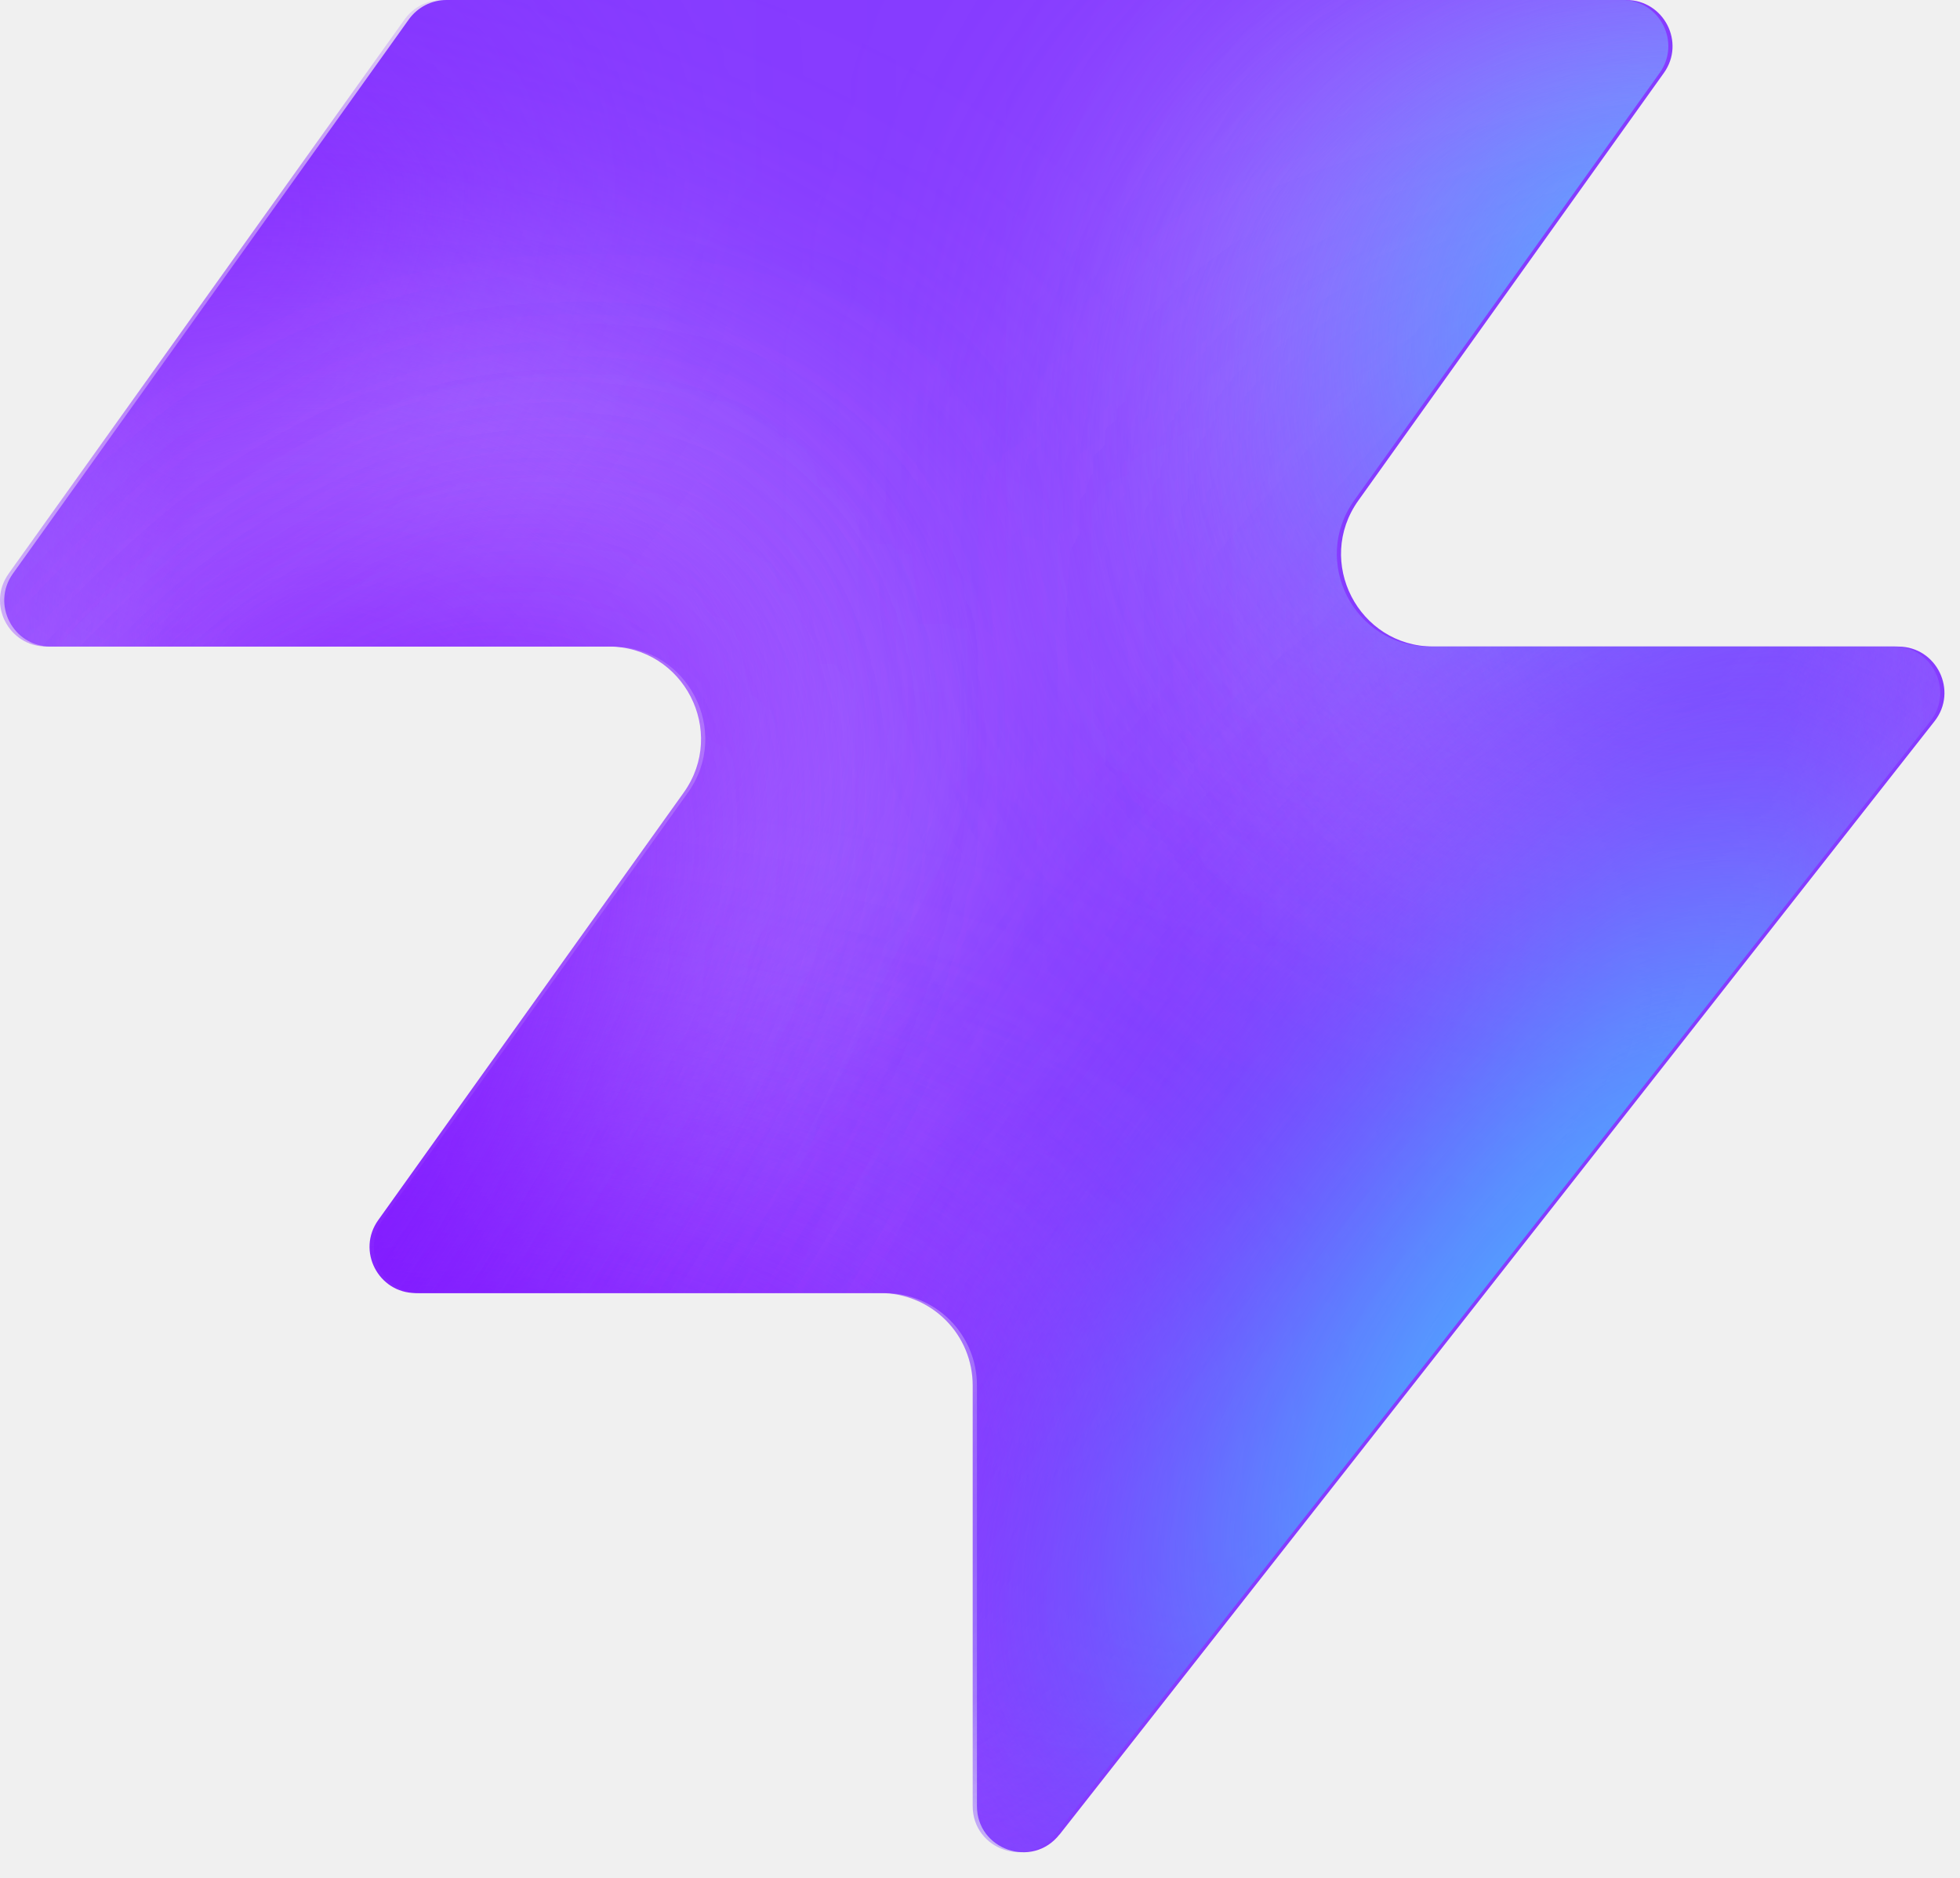
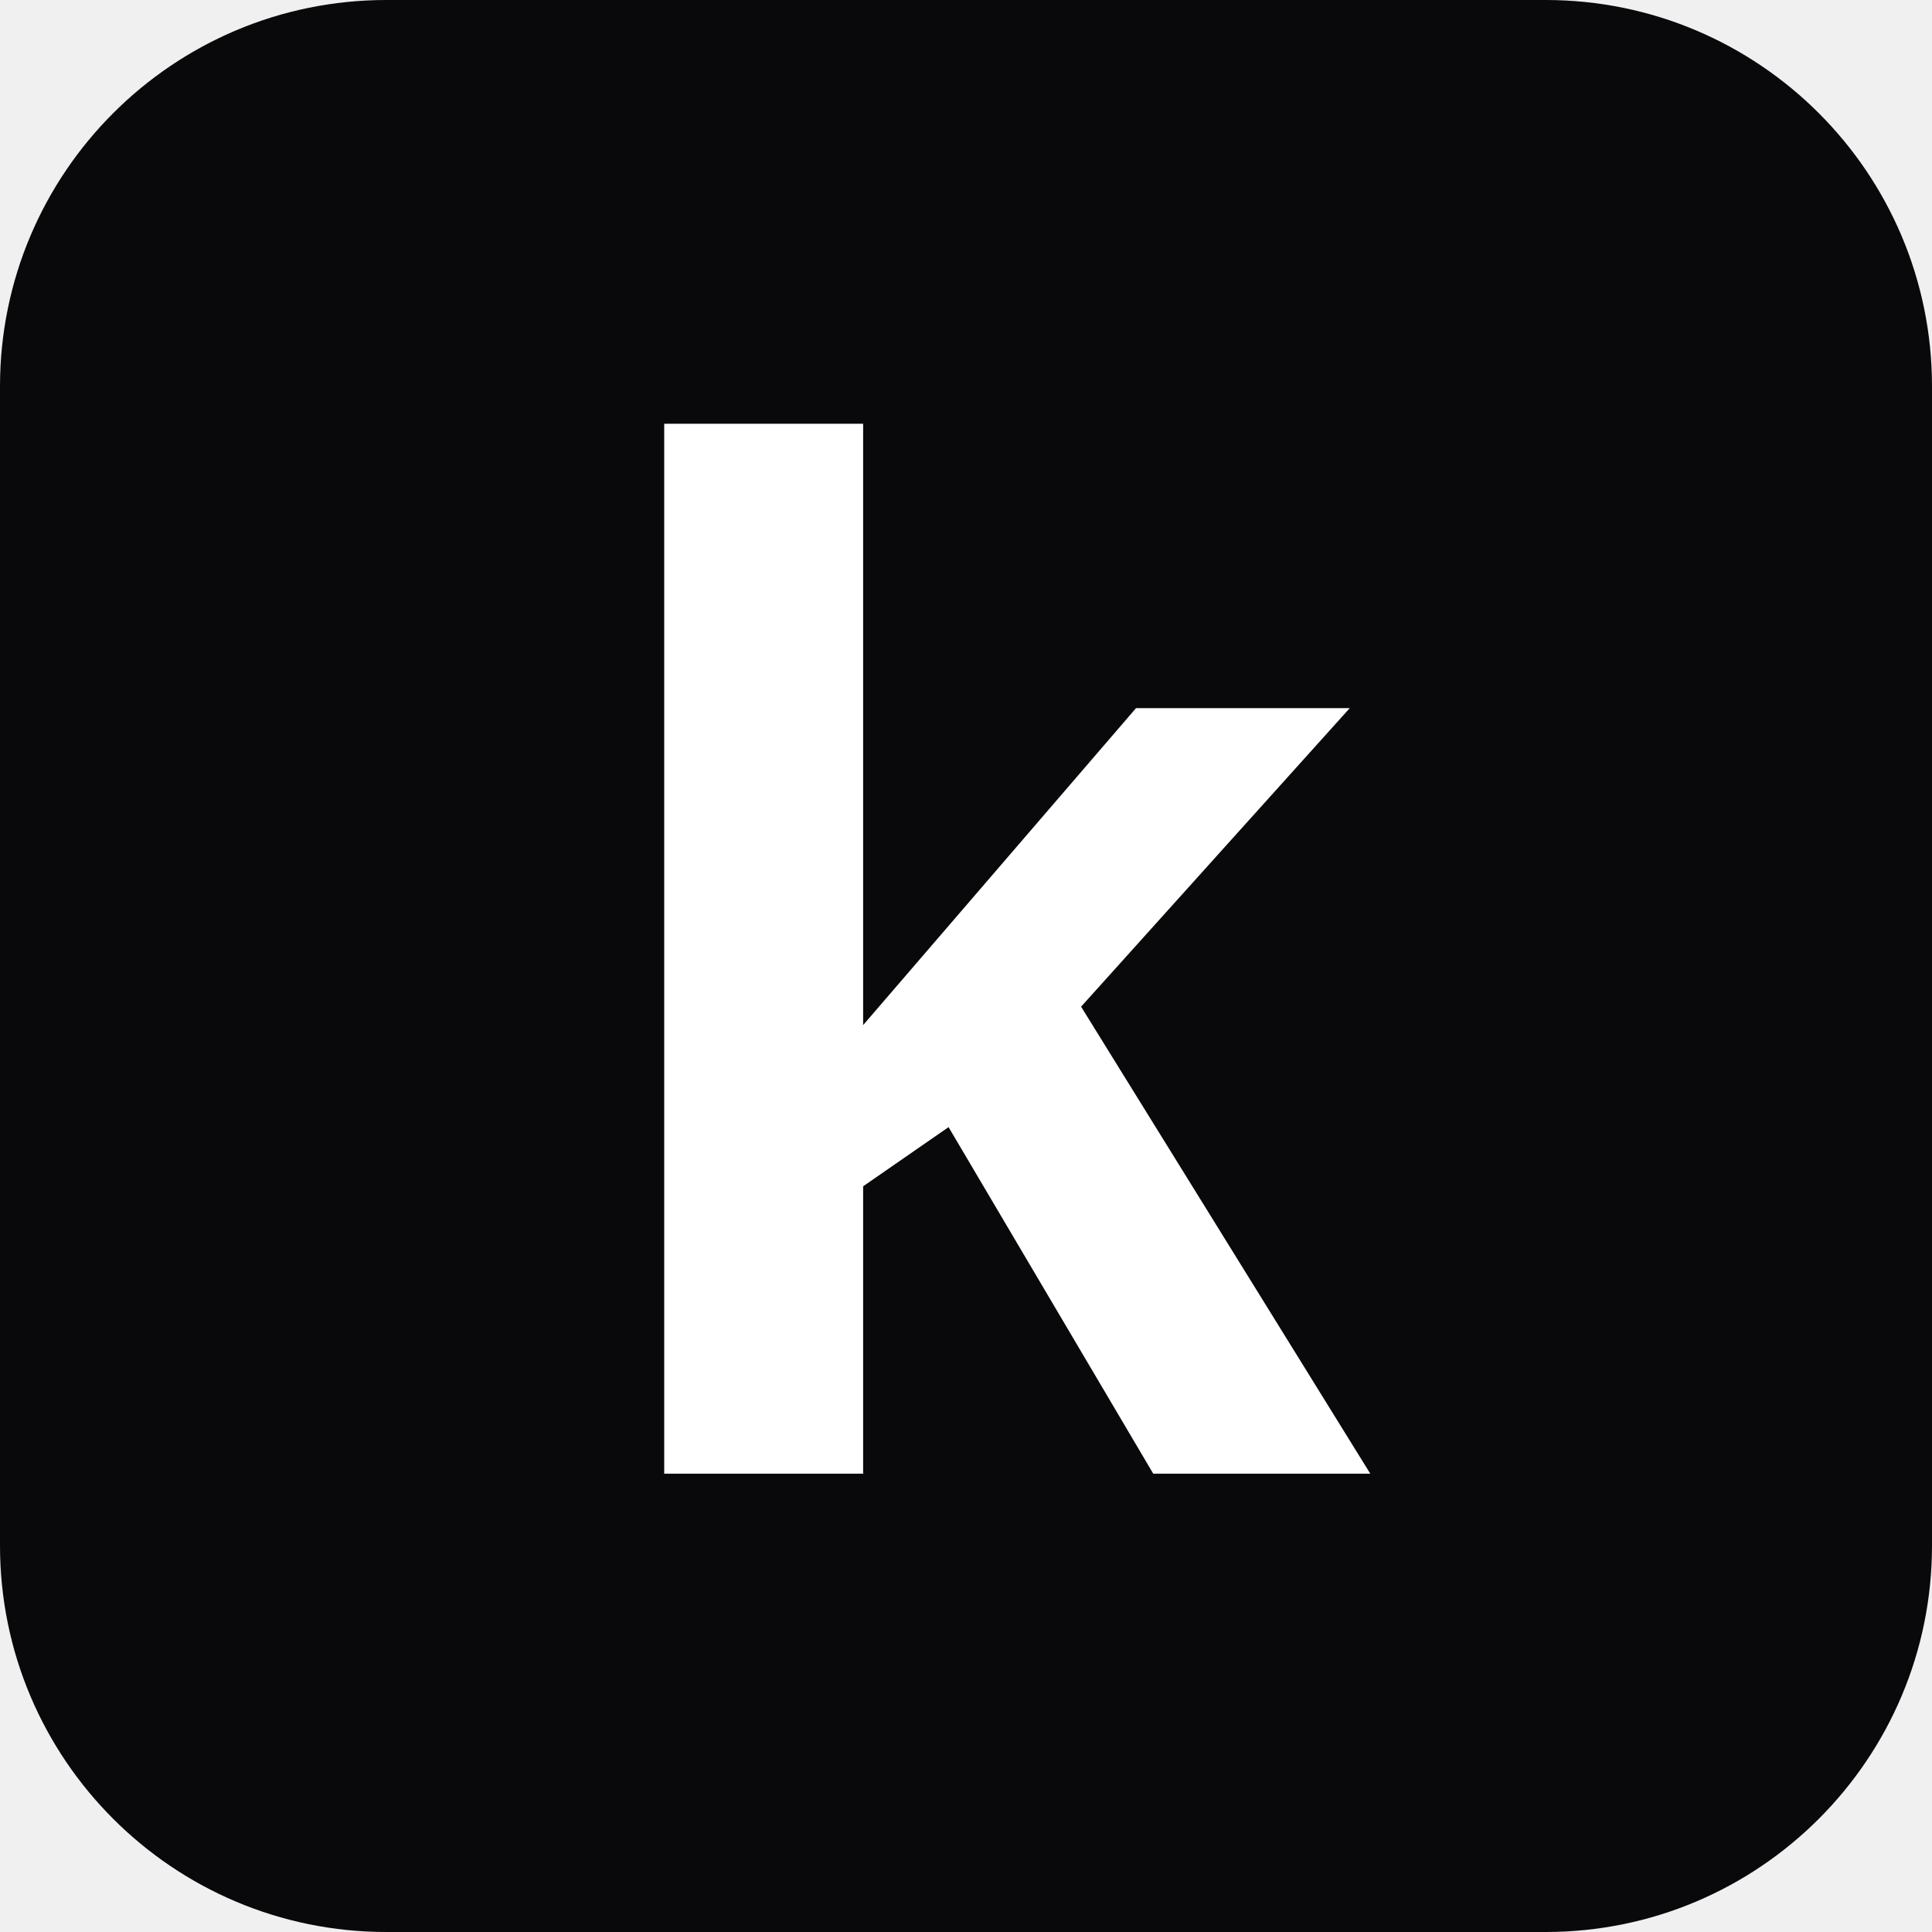
- <svg xmlns="http://www.w3.org/2000/svg" width="48" height="46" fill="none" viewBox="0 0 48 46">
-   <path fill="#863bff" d="M25.946 44.938c-.664.845-2.021.375-2.021-.698V33.937a2.26 2.26 0 0 0-2.262-2.262H10.287c-.92 0-1.456-1.04-.92-1.788l7.48-10.471c1.07-1.497 0-3.578-1.842-3.578H1.237c-.92 0-1.456-1.04-.92-1.788L10.013.474c.214-.297.556-.474.92-.474h28.894c.92 0 1.456 1.04.92 1.788l-7.48 10.471c-1.07 1.498 0 3.579 1.842 3.579h11.377c.943 0 1.473 1.088.89 1.83L25.947 44.94z" style="fill:#863bff;fill:color(display-p3 .525 .23 1);fill-opacity:1" />
-   <mask id="a" width="48" height="46" x="0" y="0" maskUnits="userSpaceOnUse" style="mask-type:alpha">
-     <path fill="#000" d="M25.842 44.938c-.664.844-2.021.375-2.021-.698V33.937a2.26 2.26 0 0 0-2.262-2.262H10.183c-.92 0-1.456-1.04-.92-1.788l7.48-10.471c1.07-1.498 0-3.579-1.842-3.579H1.133c-.92 0-1.456-1.04-.92-1.787L9.91.473c.214-.297.556-.474.92-.474h28.894c.92 0 1.456 1.04.92 1.788l-7.48 10.471c-1.07 1.498 0 3.578 1.842 3.578h11.377c.943 0 1.473 1.088.89 1.832L25.843 44.94z" style="fill:#000;fill-opacity:1" />
-   </mask>
-   <g mask="url(#a)">
-     <g filter="url(#b)">
-       <ellipse cx="5.508" cy="14.704" fill="#ede6ff" rx="5.508" ry="14.704" style="fill:#ede6ff;fill:color(display-p3 .927 .903 1);fill-opacity:1" transform="matrix(.00324 1 1 -.00324 -4.47 31.516)" />
-     </g>
-     <g filter="url(#c)">
-       <ellipse cx="10.399" cy="29.851" fill="#ede6ff" rx="10.399" ry="29.851" style="fill:#ede6ff;fill:color(display-p3 .927 .903 1);fill-opacity:1" transform="matrix(.00324 1 1 -.00324 -39.328 7.883)" />
-     </g>
-     <g filter="url(#d)">
-       <ellipse cx="5.508" cy="30.487" fill="#7e14ff" rx="5.508" ry="30.487" style="fill:#7e14ff;fill:color(display-p3 .492 .077 1);fill-opacity:1" transform="rotate(89.814 -25.913 -14.639)scale(1 -1)" />
-     </g>
-     <g filter="url(#e)">
-       <ellipse cx="5.508" cy="30.599" fill="#7e14ff" rx="5.508" ry="30.599" style="fill:#7e14ff;fill:color(display-p3 .492 .077 1);fill-opacity:1" transform="rotate(89.814 -32.644 -3.334)scale(1 -1)" />
-     </g>
-     <g filter="url(#f)">
-       <ellipse cx="5.508" cy="30.599" fill="#7e14ff" rx="5.508" ry="30.599" style="fill:#7e14ff;fill:color(display-p3 .492 .077 1);fill-opacity:1" transform="matrix(.00324 1 1 -.00324 -34.34 30.47)" />
-     </g>
-     <g filter="url(#g)">
-       <ellipse cx="14.072" cy="22.078" fill="#ede6ff" rx="14.072" ry="22.078" style="fill:#ede6ff;fill:color(display-p3 .927 .903 1);fill-opacity:1" transform="rotate(93.35 24.506 48.493)scale(-1 1)" />
-     </g>
-     <g filter="url(#h)">
-       <ellipse cx="3.47" cy="21.501" fill="#7e14ff" rx="3.47" ry="21.501" style="fill:#7e14ff;fill:color(display-p3 .492 .077 1);fill-opacity:1" transform="rotate(89.009 28.708 47.59)scale(-1 1)" />
-     </g>
-     <g filter="url(#i)">
-       <ellipse cx="3.47" cy="21.501" fill="#7e14ff" rx="3.47" ry="21.501" style="fill:#7e14ff;fill:color(display-p3 .492 .077 1);fill-opacity:1" transform="rotate(89.009 28.708 47.59)scale(-1 1)" />
-     </g>
-     <g filter="url(#j)">
-       <ellipse cx=".387" cy="8.972" fill="#7e14ff" rx="4.407" ry="29.108" style="fill:#7e14ff;fill:color(display-p3 .492 .077 1);fill-opacity:1" transform="rotate(39.51 .387 8.972)" />
-     </g>
-     <g filter="url(#k)">
-       <ellipse cx="47.523" cy="-6.092" fill="#7e14ff" rx="4.407" ry="29.108" style="fill:#7e14ff;fill:color(display-p3 .492 .077 1);fill-opacity:1" transform="rotate(37.892 47.523 -6.092)" />
-     </g>
-     <g filter="url(#l)">
-       <ellipse cx="41.412" cy="6.333" fill="#47bfff" rx="5.971" ry="9.665" style="fill:#47bfff;fill:color(display-p3 .28 .748 1);fill-opacity:1" transform="rotate(37.892 41.412 6.333)" />
-     </g>
-     <g filter="url(#m)">
-       <ellipse cx="-1.879" cy="38.332" fill="#7e14ff" rx="4.407" ry="29.108" style="fill:#7e14ff;fill:color(display-p3 .492 .077 1);fill-opacity:1" transform="rotate(37.892 -1.88 38.332)" />
-     </g>
-     <g filter="url(#n)">
-       <ellipse cx="-1.879" cy="38.332" fill="#7e14ff" rx="4.407" ry="29.108" style="fill:#7e14ff;fill:color(display-p3 .492 .077 1);fill-opacity:1" transform="rotate(37.892 -1.88 38.332)" />
-     </g>
-     <g filter="url(#o)">
-       <ellipse cx="35.651" cy="29.907" fill="#7e14ff" rx="4.407" ry="29.108" style="fill:#7e14ff;fill:color(display-p3 .492 .077 1);fill-opacity:1" transform="rotate(37.892 35.651 29.907)" />
-     </g>
-     <g filter="url(#p)">
-       <ellipse cx="38.418" cy="32.4" fill="#47bfff" rx="5.971" ry="15.297" style="fill:#47bfff;fill:color(display-p3 .28 .748 1);fill-opacity:1" transform="rotate(37.892 38.418 32.4)" />
-     </g>
-   </g>
-   <defs>
-     <filter id="b" width="60.045" height="41.654" x="-19.77" y="16.149" color-interpolation-filters="sRGB" filterUnits="userSpaceOnUse">
-       <feFlood flood-opacity="0" result="BackgroundImageFix" />
-       <feBlend in="SourceGraphic" in2="BackgroundImageFix" result="shape" />
-       <feGaussianBlur result="effect1_foregroundBlur_2002_17158" stdDeviation="7.659" />
-     </filter>
-     <filter id="c" width="90.34" height="51.437" x="-54.613" y="-7.533" color-interpolation-filters="sRGB" filterUnits="userSpaceOnUse">
-       <feFlood flood-opacity="0" result="BackgroundImageFix" />
-       <feBlend in="SourceGraphic" in2="BackgroundImageFix" result="shape" />
-       <feGaussianBlur result="effect1_foregroundBlur_2002_17158" stdDeviation="7.659" />
-     </filter>
-     <filter id="d" width="79.355" height="29.4" x="-49.64" y="2.03" color-interpolation-filters="sRGB" filterUnits="userSpaceOnUse">
-       <feFlood flood-opacity="0" result="BackgroundImageFix" />
-       <feBlend in="SourceGraphic" in2="BackgroundImageFix" result="shape" />
-       <feGaussianBlur result="effect1_foregroundBlur_2002_17158" stdDeviation="4.596" />
-     </filter>
-     <filter id="e" width="79.579" height="29.4" x="-45.045" y="20.029" color-interpolation-filters="sRGB" filterUnits="userSpaceOnUse">
-       <feFlood flood-opacity="0" result="BackgroundImageFix" />
-       <feBlend in="SourceGraphic" in2="BackgroundImageFix" result="shape" />
-       <feGaussianBlur result="effect1_foregroundBlur_2002_17158" stdDeviation="4.596" />
-     </filter>
-     <filter id="f" width="79.579" height="29.4" x="-43.513" y="21.178" color-interpolation-filters="sRGB" filterUnits="userSpaceOnUse">
-       <feFlood flood-opacity="0" result="BackgroundImageFix" />
-       <feBlend in="SourceGraphic" in2="BackgroundImageFix" result="shape" />
-       <feGaussianBlur result="effect1_foregroundBlur_2002_17158" stdDeviation="4.596" />
-     </filter>
-     <filter id="g" width="74.749" height="58.852" x="15.756" y="-17.901" color-interpolation-filters="sRGB" filterUnits="userSpaceOnUse">
-       <feFlood flood-opacity="0" result="BackgroundImageFix" />
-       <feBlend in="SourceGraphic" in2="BackgroundImageFix" result="shape" />
-       <feGaussianBlur result="effect1_foregroundBlur_2002_17158" stdDeviation="7.659" />
-     </filter>
-     <filter id="h" width="61.377" height="25.362" x="23.548" y="2.284" color-interpolation-filters="sRGB" filterUnits="userSpaceOnUse">
-       <feFlood flood-opacity="0" result="BackgroundImageFix" />
-       <feBlend in="SourceGraphic" in2="BackgroundImageFix" result="shape" />
-       <feGaussianBlur result="effect1_foregroundBlur_2002_17158" stdDeviation="4.596" />
-     </filter>
-     <filter id="i" width="61.377" height="25.362" x="23.548" y="2.284" color-interpolation-filters="sRGB" filterUnits="userSpaceOnUse">
-       <feFlood flood-opacity="0" result="BackgroundImageFix" />
-       <feBlend in="SourceGraphic" in2="BackgroundImageFix" result="shape" />
-       <feGaussianBlur result="effect1_foregroundBlur_2002_17158" stdDeviation="4.596" />
-     </filter>
-     <filter id="j" width="56.045" height="63.649" x="-27.636" y="-22.853" color-interpolation-filters="sRGB" filterUnits="userSpaceOnUse">
-       <feFlood flood-opacity="0" result="BackgroundImageFix" />
-       <feBlend in="SourceGraphic" in2="BackgroundImageFix" result="shape" />
-       <feGaussianBlur result="effect1_foregroundBlur_2002_17158" stdDeviation="4.596" />
-     </filter>
-     <filter id="k" width="54.814" height="64.646" x="20.116" y="-38.415" color-interpolation-filters="sRGB" filterUnits="userSpaceOnUse">
-       <feFlood flood-opacity="0" result="BackgroundImageFix" />
-       <feBlend in="SourceGraphic" in2="BackgroundImageFix" result="shape" />
-       <feGaussianBlur result="effect1_foregroundBlur_2002_17158" stdDeviation="4.596" />
-     </filter>
-     <filter id="l" width="33.541" height="35.313" x="24.641" y="-11.323" color-interpolation-filters="sRGB" filterUnits="userSpaceOnUse">
-       <feFlood flood-opacity="0" result="BackgroundImageFix" />
-       <feBlend in="SourceGraphic" in2="BackgroundImageFix" result="shape" />
-       <feGaussianBlur result="effect1_foregroundBlur_2002_17158" stdDeviation="4.596" />
-     </filter>
-     <filter id="m" width="54.814" height="64.646" x="-29.286" y="6.009" color-interpolation-filters="sRGB" filterUnits="userSpaceOnUse">
-       <feFlood flood-opacity="0" result="BackgroundImageFix" />
-       <feBlend in="SourceGraphic" in2="BackgroundImageFix" result="shape" />
-       <feGaussianBlur result="effect1_foregroundBlur_2002_17158" stdDeviation="4.596" />
-     </filter>
-     <filter id="n" width="54.814" height="64.646" x="-29.286" y="6.009" color-interpolation-filters="sRGB" filterUnits="userSpaceOnUse">
-       <feFlood flood-opacity="0" result="BackgroundImageFix" />
-       <feBlend in="SourceGraphic" in2="BackgroundImageFix" result="shape" />
-       <feGaussianBlur result="effect1_foregroundBlur_2002_17158" stdDeviation="4.596" />
-     </filter>
-     <filter id="o" width="54.814" height="64.646" x="8.244" y="-2.416" color-interpolation-filters="sRGB" filterUnits="userSpaceOnUse">
-       <feFlood flood-opacity="0" result="BackgroundImageFix" />
-       <feBlend in="SourceGraphic" in2="BackgroundImageFix" result="shape" />
-       <feGaussianBlur result="effect1_foregroundBlur_2002_17158" stdDeviation="4.596" />
-     </filter>
-     <filter id="p" width="39.409" height="43.623" x="18.713" y="10.588" color-interpolation-filters="sRGB" filterUnits="userSpaceOnUse">
-       <feFlood flood-opacity="0" result="BackgroundImageFix" />
-       <feBlend in="SourceGraphic" in2="BackgroundImageFix" result="shape" />
-       <feGaussianBlur result="effect1_foregroundBlur_2002_17158" stdDeviation="4.596" />
-     </filter>
-   </defs>
+ <svg xmlns="http://www.w3.org/2000/svg" viewBox="0 0 100 100">
+   <rect width="100" height="100" rx="20" fill="#09090b" />
+   <text x="50%" y="55%" dominant-baseline="middle" text-anchor="middle" font-size="75" font-family="Arial, sans-serif" font-weight="bold" fill="#ffffff">k</text>
</svg>
